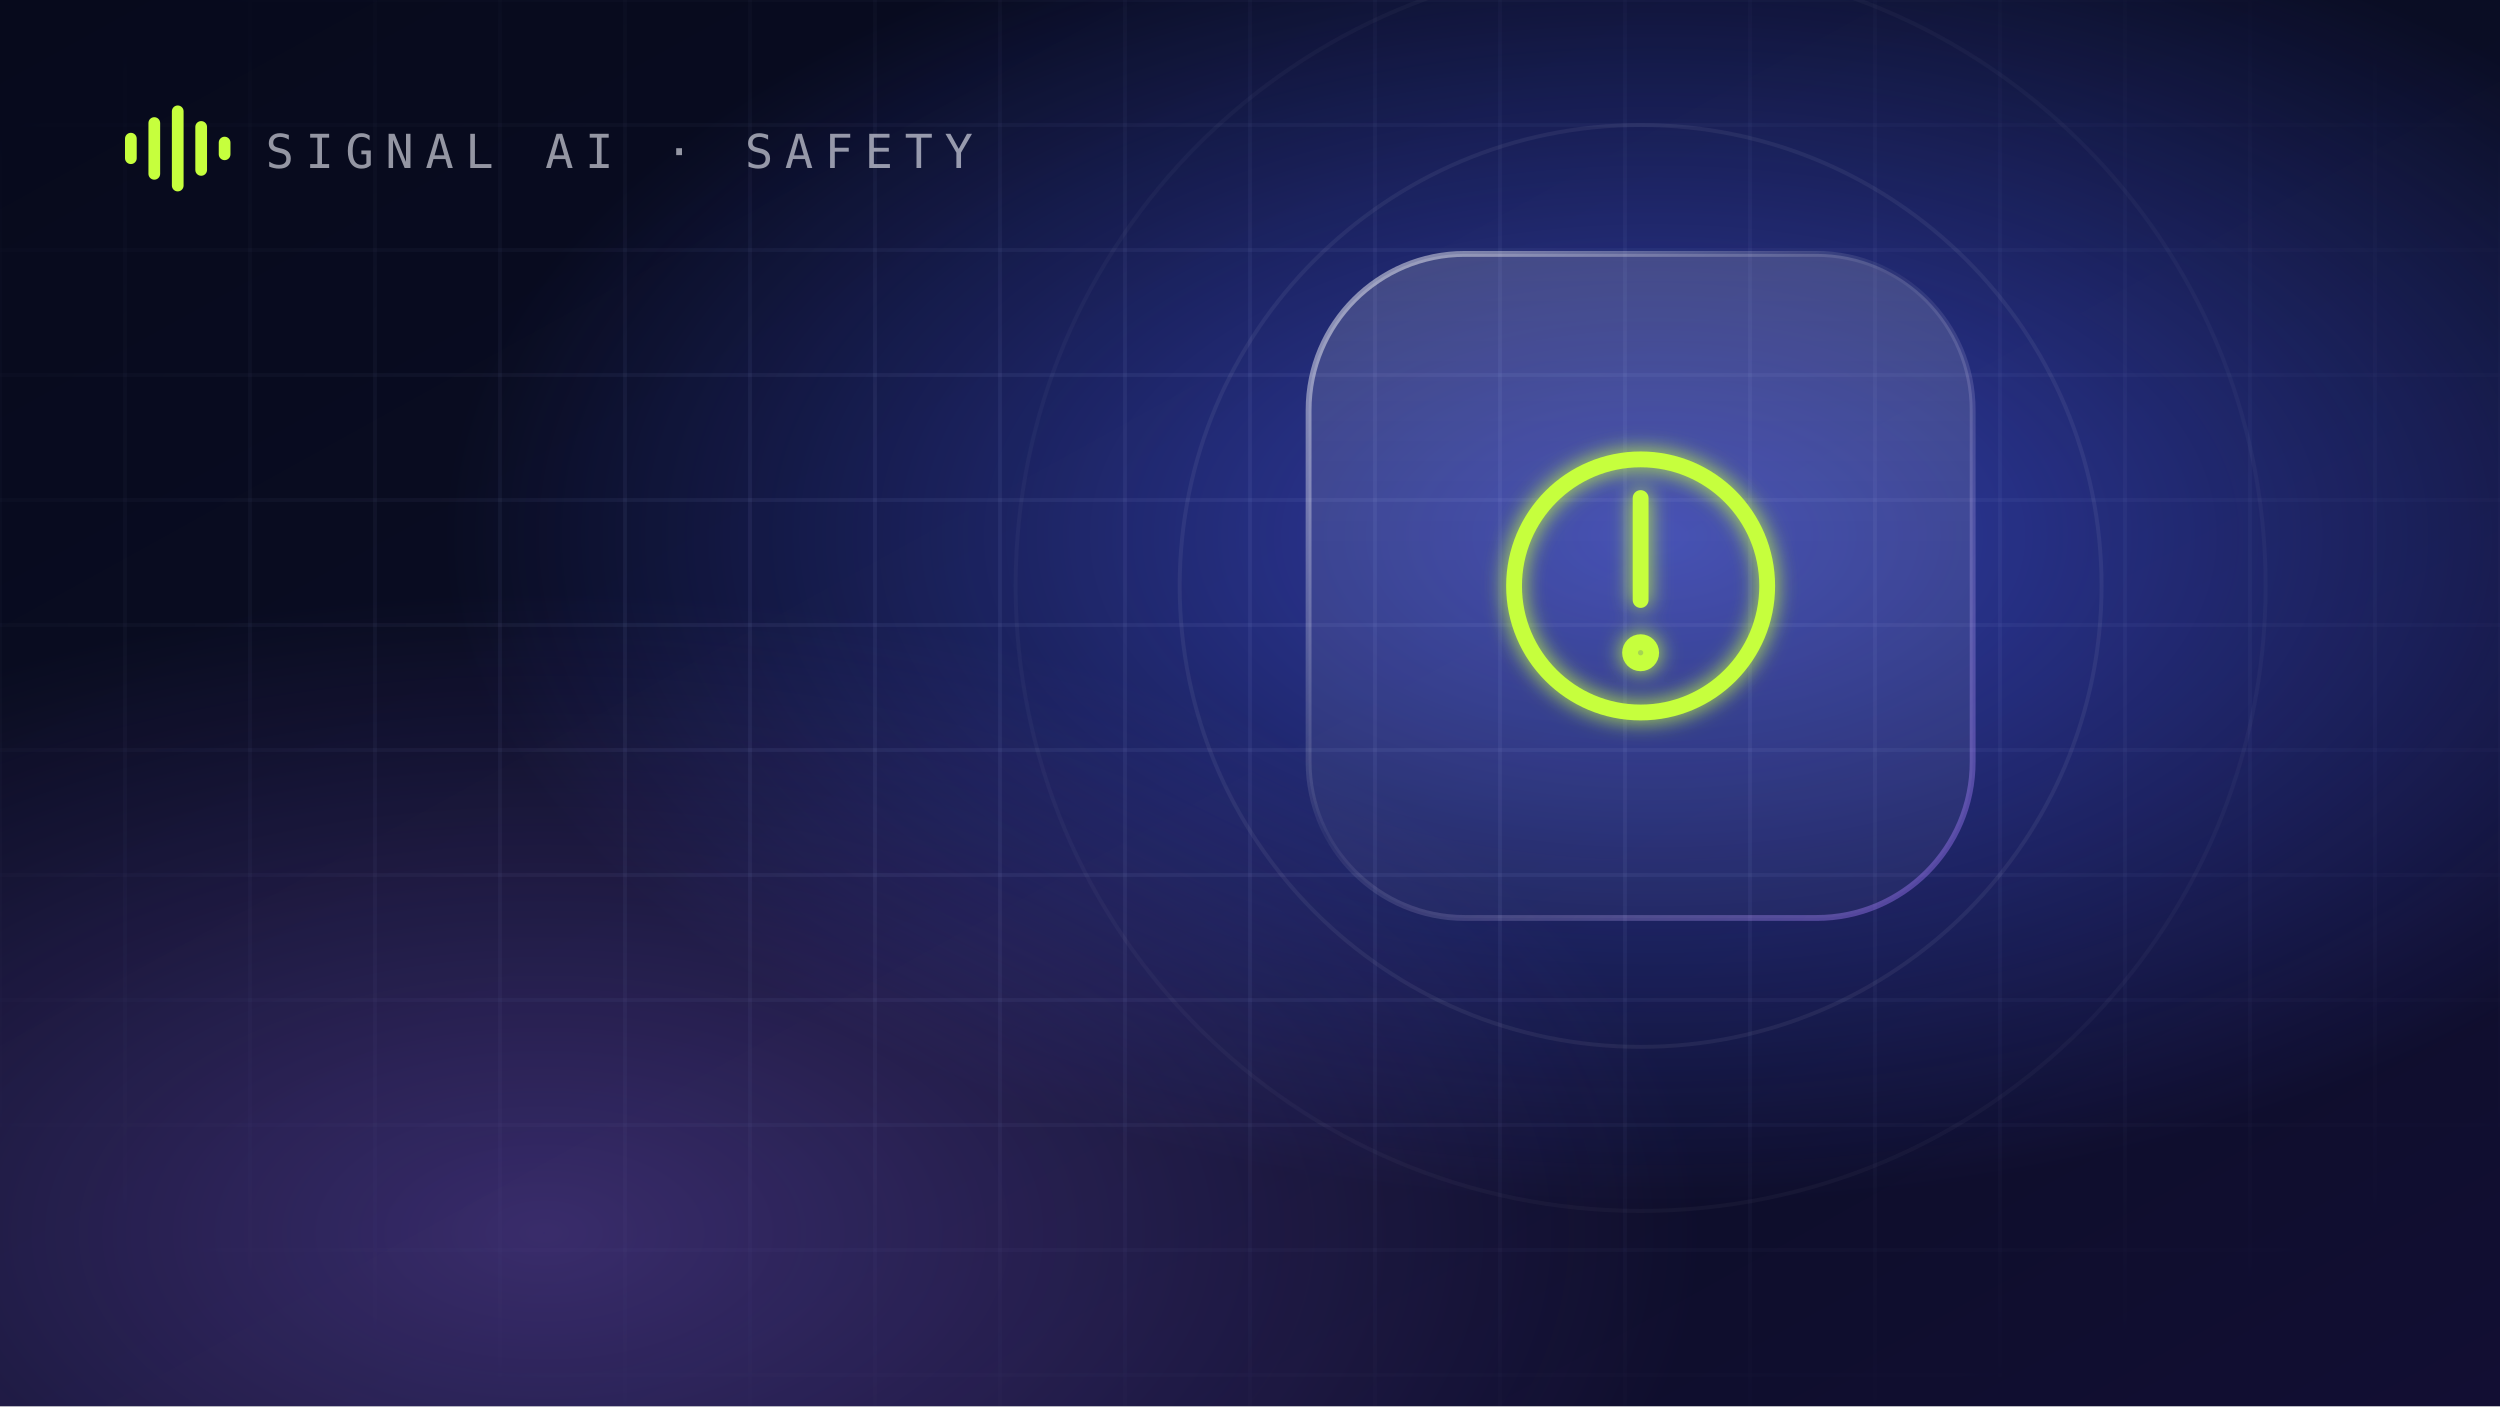
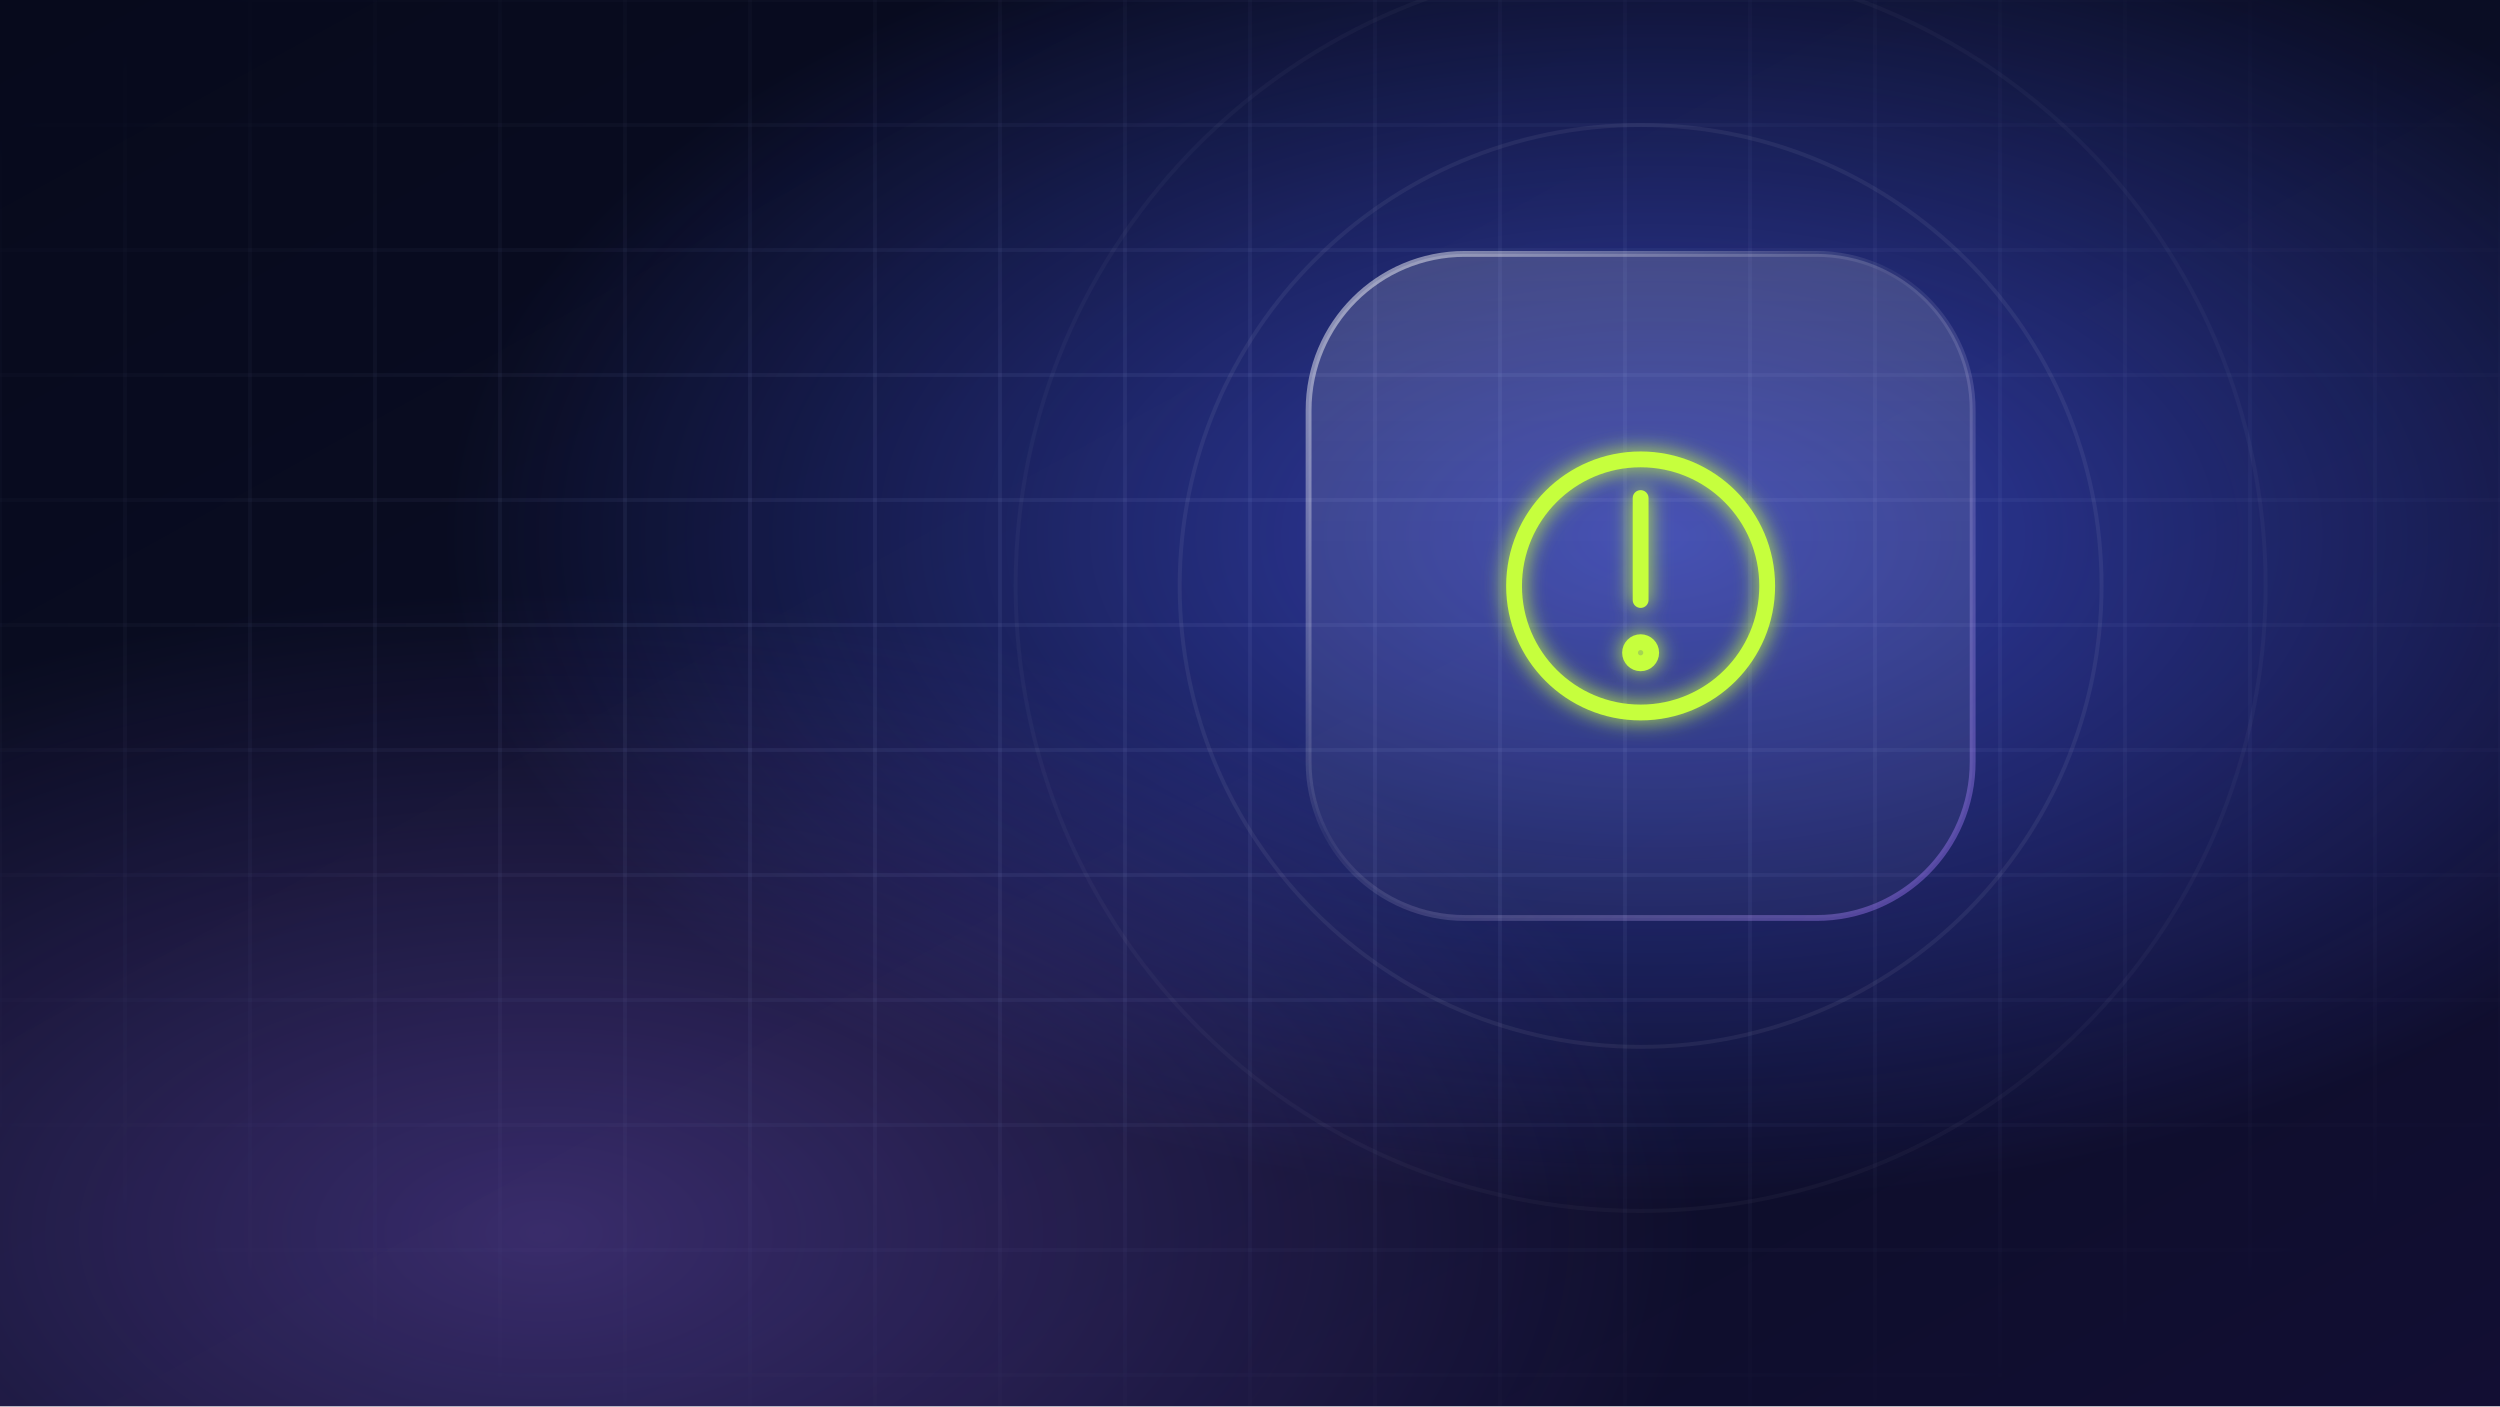
<svg xmlns="http://www.w3.org/2000/svg" viewBox="0 0 640 360" role="img" aria-label="SAFETY category artwork">
  <defs>
    <linearGradient id="bg" x1="0" y1="0" x2="1" y2="1">
      <stop offset="0" stop-color="#070a1c" />
      <stop offset=".6" stop-color="#0b0e26" />
      <stop offset="1" stop-color="#120e33" />
    </linearGradient>
    <radialGradient id="ga" cx="66%" cy="38%" r="48%">
      <stop offset="0" stop-color="#4a5cff" stop-opacity=".62" />
      <stop offset="1" stop-color="#4a5cff" stop-opacity="0" />
    </radialGradient>
    <radialGradient id="gb" cx="22%" cy="88%" r="46%">
      <stop offset="0" stop-color="#9a6bff" stop-opacity=".32" />
      <stop offset="1" stop-color="#9a6bff" stop-opacity="0" />
    </radialGradient>
    <radialGradient id="fade" cx="50%" cy="45%" r="62%">
      <stop offset=".35" stop-color="#fff" />
      <stop offset="1" stop-color="#fff" stop-opacity="0" />
    </radialGradient>
    <mask id="m">
      <rect width="640" height="360" fill="url(#fade)" />
    </mask>
    <linearGradient id="glass" x1="0" y1="0" x2="0" y2="1">
      <stop offset="0" stop-color="#fff" stop-opacity=".16" />
      <stop offset="1" stop-color="#fff" stop-opacity=".03" />
    </linearGradient>
    <linearGradient id="edge" x1="0" y1="0" x2="1" y2="1">
      <stop offset="0" stop-color="#fff" stop-opacity=".55" />
      <stop offset=".45" stop-color="#fff" stop-opacity=".05" />
      <stop offset="1" stop-color="#9a6bff" stop-opacity=".45" />
    </linearGradient>
    <filter id="glow" x="-50%" y="-50%" width="200%" height="200%">
      <feGaussianBlur stdDeviation="6" result="b" />
      <feMerge>
        <feMergeNode in="b" />
        <feMergeNode in="SourceGraphic" />
      </feMerge>
    </filter>
  </defs>
  <rect width="640" height="360" fill="url(#bg)" />
  <rect width="640" height="360" fill="url(#ga)" />
  <rect width="640" height="360" fill="url(#gb)" />
  <g stroke="#b0beff" stroke-opacity=".07" stroke-width="1" mask="url(#m)">
    <path d="M0 0V360" />
    <path d="M32 0V360" />
    <path d="M64 0V360" />
    <path d="M96 0V360" />
    <path d="M128 0V360" />
    <path d="M160 0V360" />
    <path d="M192 0V360" />
    <path d="M224 0V360" />
    <path d="M256 0V360" />
    <path d="M288 0V360" />
    <path d="M320 0V360" />
    <path d="M352 0V360" />
    <path d="M384 0V360" />
    <path d="M416 0V360" />
    <path d="M448 0V360" />
    <path d="M480 0V360" />
    <path d="M512 0V360" />
    <path d="M544 0V360" />
    <path d="M576 0V360" />
    <path d="M608 0V360" />
    <path d="M640 0V360" />
    <path d="M0 0H640" />
    <path d="M0 32H640" />
    <path d="M0 64H640" />
    <path d="M0 96H640" />
    <path d="M0 128H640" />
    <path d="M0 160H640" />
    <path d="M0 192H640" />
    <path d="M0 224H640" />
    <path d="M0 256H640" />
    <path d="M0 288H640" />
    <path d="M0 320H640" />
    <path d="M0 352H640" />
  </g>
  <circle cx="420" cy="150" r="118" fill="none" stroke="#fff" stroke-opacity=".06" />
  <circle cx="420" cy="150" r="160" fill="none" stroke="#fff" stroke-opacity=".035" />
  <rect x="335" y="65" width="170" height="170" rx="40" fill="url(#glass)" stroke="url(#edge)" stroke-width="1.5" />
  <g transform="translate(375 105) scale(.45)" fill="none" stroke="#c6ff3d" stroke-width="9" stroke-linecap="round" stroke-linejoin="round" filter="url(#glow)">
    <circle cx="100" cy="100" r="72" />
    <path d="M100 50V108" />
    <circle cx="100" cy="138" r="6" />
  </g>
-   <g fill="#c6ff3d">
-     <rect x="32" y="34" width="3" height="8" rx="1.5" />
-     <rect x="38" y="30" width="3" height="16" rx="1.5" />
-     <rect x="44" y="27" width="3" height="22" rx="1.5" />
-     <rect x="50" y="31" width="3" height="14" rx="1.5" />
-     <rect x="56" y="35" width="3" height="6" rx="1.5" />
-   </g>
-   <text x="68" y="43" fill="#f2f4fb" fill-opacity=".6" font-family="ui-monospace,Menlo,monospace" font-size="12" letter-spacing="3">SIGNAL AI · SAFETY</text>
</svg>
